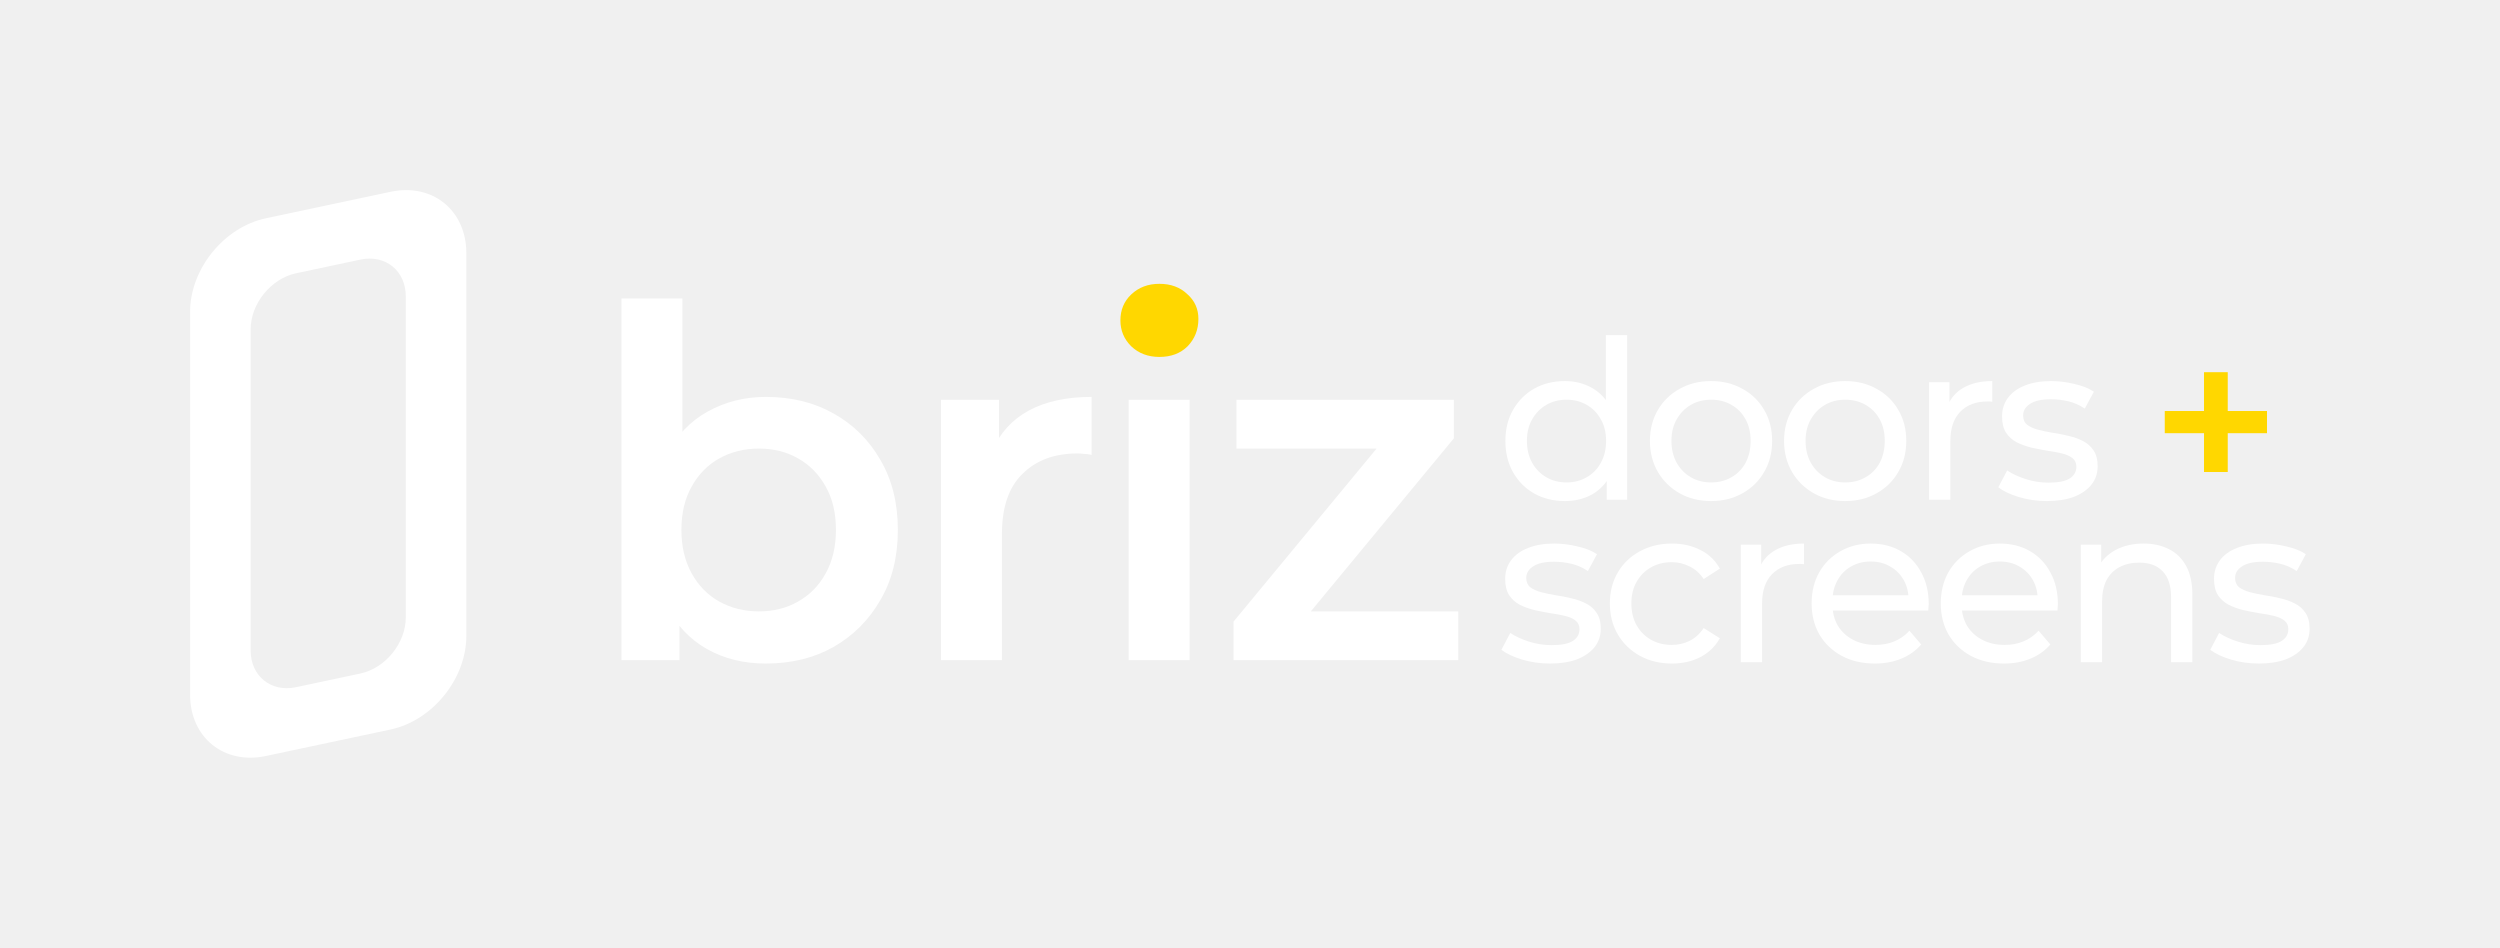
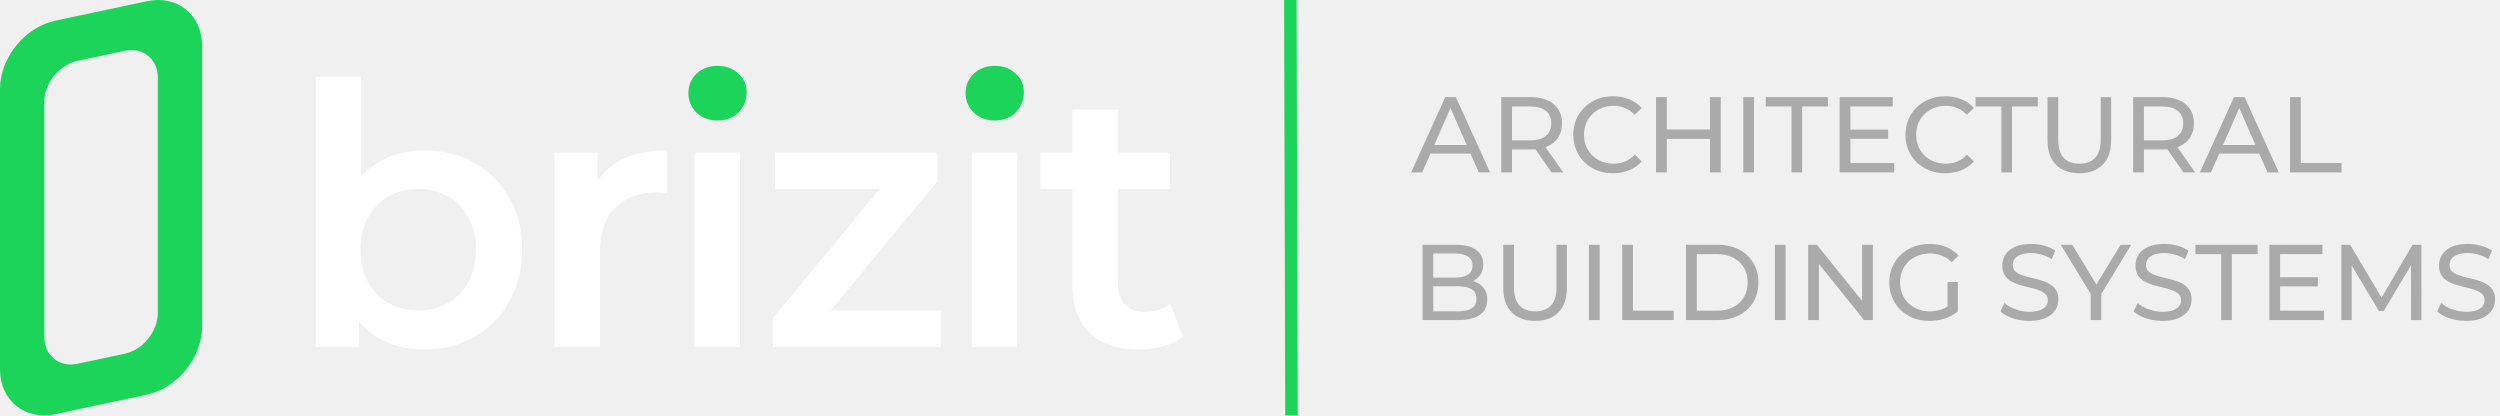
- <svg xmlns="http://www.w3.org/2000/svg" width="5402" height="2048" viewBox="0 0 5402 2048" fill="none">
-   <path d="M4880.84 1433.78C4859.76 1433.78 4839.63 1430.91 4820.46 1425.16C4801.61 1419.4 4786.75 1412.38 4775.89 1404.07L4795.06 1367.65C4805.92 1374.99 4819.34 1381.23 4835.32 1386.34C4851.29 1391.45 4867.59 1394 4884.2 1394C4905.61 1394 4920.94 1390.97 4930.21 1384.9C4939.79 1378.83 4944.58 1370.36 4944.58 1359.5C4944.58 1351.51 4941.71 1345.28 4935.96 1340.81C4930.21 1336.34 4922.54 1332.98 4912.95 1330.74C4903.69 1328.51 4893.31 1326.59 4881.8 1324.99C4870.3 1323.08 4858.8 1320.84 4847.3 1318.28C4835.8 1315.41 4825.25 1311.58 4815.67 1306.78C4806.08 1301.67 4798.42 1294.8 4792.66 1286.18C4786.91 1277.23 4784.04 1265.41 4784.04 1250.71C4784.04 1235.38 4788.35 1221.96 4796.98 1210.45C4805.6 1198.95 4817.74 1190.17 4833.4 1184.1C4849.37 1177.71 4868.22 1174.51 4889.95 1174.51C4906.56 1174.51 4923.34 1176.59 4940.27 1180.74C4957.52 1184.58 4971.58 1190.17 4982.44 1197.52L4962.8 1233.94C4951.29 1226.27 4939.31 1221 4926.85 1218.12C4914.39 1215.25 4901.93 1213.81 4889.47 1213.81C4869.34 1213.81 4854.33 1217.16 4844.42 1223.87C4834.52 1230.26 4829.57 1238.57 4829.57 1248.79C4829.57 1257.42 4832.44 1264.13 4838.19 1268.92C4844.26 1273.4 4851.93 1276.91 4861.2 1279.47C4870.78 1282.02 4881.32 1284.26 4892.83 1286.18C4904.33 1287.77 4915.83 1290.01 4927.33 1292.88C4938.83 1295.44 4949.22 1299.11 4958.48 1303.91C4968.07 1308.7 4975.73 1315.41 4981.49 1324.04C4987.56 1332.66 4990.59 1344.16 4990.59 1358.54C4990.59 1373.88 4986.12 1387.14 4977.17 1398.32C4968.23 1409.5 4955.61 1418.29 4939.31 1424.68C4923.02 1430.75 4903.53 1433.78 4880.84 1433.78Z" fill="white" />
-   <path d="M4631.8 1174.51C4652.57 1174.51 4670.78 1178.51 4686.43 1186.49C4702.41 1194.48 4714.87 1206.62 4723.81 1222.92C4732.76 1239.21 4737.23 1259.82 4737.23 1284.74V1430.91H4691.22V1290.01C4691.22 1265.41 4685.15 1246.88 4673.01 1234.42C4661.19 1221.96 4644.42 1215.73 4622.69 1215.73C4606.4 1215.73 4592.18 1218.92 4580.04 1225.31C4567.9 1231.7 4558.47 1241.13 4551.76 1253.59C4545.38 1266.05 4542.18 1281.54 4542.18 1300.07V1430.91H4496.17V1176.91H4540.26V1245.44L4533.07 1227.23C4541.38 1210.61 4554.16 1197.68 4571.41 1188.41C4588.67 1179.14 4608.79 1174.51 4631.8 1174.51Z" fill="white" />
-   <path d="M4330.21 1433.78C4303.05 1433.78 4279.09 1428.19 4258.32 1417.01C4237.88 1405.83 4221.9 1390.49 4210.4 1371C4199.22 1351.51 4193.63 1329.15 4193.63 1303.91C4193.63 1278.67 4199.06 1256.3 4209.92 1236.81C4221.1 1217.32 4236.28 1202.15 4255.45 1191.29C4274.94 1180.1 4296.82 1174.51 4321.1 1174.51C4345.71 1174.51 4367.43 1179.94 4386.28 1190.81C4405.13 1201.67 4419.83 1217 4430.37 1236.81C4441.23 1256.3 4446.67 1279.15 4446.67 1305.35C4446.67 1307.26 4446.51 1309.5 4446.19 1312.05C4446.19 1314.61 4446.03 1317.01 4445.71 1319.24H4229.57V1286.18H4421.75L4403.06 1297.68C4403.37 1281.38 4400.02 1266.85 4392.99 1254.07C4385.96 1241.29 4376.22 1231.38 4363.76 1224.35C4351.62 1217 4337.4 1213.33 4321.1 1213.33C4305.13 1213.33 4290.91 1217 4278.45 1224.35C4265.99 1231.38 4256.25 1241.45 4249.22 1254.55C4242.19 1267.33 4238.67 1282.02 4238.67 1298.64V1306.3C4238.67 1323.24 4242.51 1338.41 4250.18 1351.83C4258.16 1364.93 4269.19 1375.15 4283.24 1382.5C4297.3 1389.85 4313.44 1393.53 4331.65 1393.53C4346.66 1393.53 4360.24 1390.97 4372.38 1385.86C4384.84 1380.75 4395.71 1373.08 4404.97 1362.85L4430.37 1392.57C4418.87 1405.99 4404.49 1416.21 4387.24 1423.24C4370.31 1430.27 4351.3 1433.78 4330.21 1433.78Z" fill="white" />
-   <path d="M4051.14 1433.78C4023.99 1433.78 4000.02 1428.19 3979.26 1417.01C3958.81 1405.83 3942.83 1390.49 3931.33 1371C3920.15 1351.51 3914.56 1329.15 3914.56 1303.91C3914.56 1278.67 3919.99 1256.3 3930.85 1236.81C3942.04 1217.32 3957.21 1202.15 3976.38 1191.29C3995.87 1180.1 4017.76 1174.51 4042.04 1174.51C4066.64 1174.51 4088.36 1179.94 4107.21 1190.81C4126.06 1201.67 4140.76 1217 4151.3 1236.81C4162.17 1256.3 4167.6 1279.15 4167.6 1305.35C4167.6 1307.26 4167.44 1309.5 4167.12 1312.05C4167.12 1314.61 4166.96 1317.01 4166.64 1319.24H3950.5V1286.18H4142.68L4123.99 1297.68C4124.31 1281.38 4120.95 1266.85 4113.92 1254.07C4106.89 1241.29 4097.15 1231.38 4084.69 1224.35C4072.55 1217 4058.33 1213.33 4042.04 1213.33C4026.06 1213.33 4011.84 1217 3999.38 1224.35C3986.92 1231.38 3977.18 1241.45 3970.15 1254.55C3963.12 1267.33 3959.61 1282.02 3959.61 1298.64V1306.3C3959.61 1323.24 3963.44 1338.41 3971.11 1351.83C3979.1 1364.93 3990.12 1375.15 4004.18 1382.5C4018.23 1389.85 4034.37 1393.53 4052.58 1393.53C4067.6 1393.53 4081.18 1390.97 4093.32 1385.86C4105.78 1380.75 4116.64 1373.08 4125.9 1362.85L4151.3 1392.57C4139.8 1405.99 4125.43 1416.21 4108.17 1423.24C4091.24 1430.27 4072.23 1433.78 4051.14 1433.78Z" fill="white" />
-   <path d="M3761.47 1430.91V1176.91H3805.56V1245.92L3801.25 1228.67C3808.28 1211.09 3820.1 1197.68 3836.71 1188.41C3853.33 1179.14 3873.77 1174.51 3898.06 1174.51V1219.08C3896.14 1218.76 3894.22 1218.6 3892.31 1218.6C3890.71 1218.6 3889.11 1218.6 3887.51 1218.6C3862.91 1218.6 3843.42 1225.95 3829.04 1240.65C3814.67 1255.34 3807.48 1276.59 3807.48 1304.39V1430.91H3761.47Z" fill="white" />
-   <path d="M3612.77 1433.78C3586.89 1433.78 3563.72 1428.19 3543.28 1417.01C3523.15 1405.83 3507.33 1390.49 3495.83 1371C3484.33 1351.51 3478.58 1329.15 3478.58 1303.91C3478.58 1278.67 3484.33 1256.3 3495.83 1236.81C3507.33 1217.32 3523.15 1202.15 3543.28 1191.29C3563.72 1180.1 3586.89 1174.51 3612.77 1174.51C3635.77 1174.51 3656.22 1179.14 3674.11 1188.41C3692.32 1197.36 3706.38 1210.77 3716.28 1228.67L3681.3 1251.19C3672.99 1238.73 3662.77 1229.62 3650.63 1223.87C3638.81 1217.8 3626.03 1214.77 3612.29 1214.77C3595.67 1214.77 3580.82 1218.44 3567.72 1225.79C3554.62 1233.14 3544.24 1243.52 3536.57 1256.94C3528.9 1270.04 3525.07 1285.7 3525.07 1303.91C3525.07 1322.12 3528.9 1337.93 3536.57 1351.35C3544.24 1364.77 3554.62 1375.15 3567.72 1382.5C3580.82 1389.85 3595.67 1393.53 3612.29 1393.53C3626.03 1393.53 3638.81 1390.65 3650.63 1384.9C3662.77 1378.83 3672.99 1369.56 3681.3 1357.1L3716.28 1379.15C3706.38 1396.72 3692.32 1410.3 3674.11 1419.88C3656.22 1429.15 3635.77 1433.78 3612.77 1433.78Z" fill="white" />
-   <path d="M3349.19 1433.78C3328.11 1433.78 3307.98 1430.91 3288.81 1425.16C3269.96 1419.4 3255.1 1412.38 3244.24 1404.07L3263.41 1367.65C3274.27 1374.99 3287.69 1381.23 3303.67 1386.34C3319.64 1391.45 3335.94 1394 3352.55 1394C3373.96 1394 3389.29 1390.97 3398.56 1384.9C3408.14 1378.83 3412.93 1370.36 3412.93 1359.5C3412.93 1351.51 3410.06 1345.28 3404.31 1340.81C3398.56 1336.34 3390.89 1332.98 3381.3 1330.74C3372.04 1328.51 3361.65 1326.59 3350.15 1324.99C3338.65 1323.08 3327.15 1320.84 3315.65 1318.28C3304.15 1315.41 3293.6 1311.58 3284.02 1306.78C3274.43 1301.67 3266.76 1294.8 3261.01 1286.18C3255.26 1277.23 3252.39 1265.41 3252.39 1250.71C3252.39 1235.38 3256.7 1221.96 3265.33 1210.45C3273.95 1198.95 3286.09 1190.17 3301.75 1184.1C3317.72 1177.71 3336.57 1174.51 3358.3 1174.51C3374.91 1174.51 3391.69 1176.59 3408.62 1180.74C3425.87 1184.58 3439.93 1190.17 3450.79 1197.52L3431.14 1233.94C3419.64 1226.27 3407.66 1221 3395.2 1218.12C3382.74 1215.25 3370.28 1213.81 3357.82 1213.81C3337.69 1213.81 3322.68 1217.16 3312.77 1223.87C3302.87 1230.26 3297.92 1238.57 3297.92 1248.79C3297.92 1257.42 3300.79 1264.13 3306.54 1268.92C3312.61 1273.4 3320.28 1276.91 3329.55 1279.47C3339.13 1282.02 3349.67 1284.26 3361.18 1286.18C3372.68 1287.77 3384.18 1290.01 3395.68 1292.88C3407.18 1295.44 3417.57 1299.11 3426.83 1303.91C3436.42 1308.7 3444.08 1315.41 3449.84 1324.04C3455.91 1332.66 3458.94 1344.16 3458.94 1358.54C3458.94 1373.88 3454.47 1387.14 3445.52 1398.32C3436.58 1409.5 3423.96 1418.29 3407.66 1424.68C3391.37 1430.75 3371.88 1433.78 3349.19 1433.78Z" fill="white" />
-   <path d="M4762.43 1019.91V804.249H4813.7V1019.91H4762.43ZM4677.6 936.04V888.116H4898.53V936.04H4677.6Z" fill="#FFD700" />
-   <path d="M4422.87 1082.69C4401.78 1082.69 4381.65 1079.81 4362.48 1074.06C4343.63 1068.31 4328.78 1061.28 4317.91 1052.98L4337.08 1016.55C4347.95 1023.9 4361.37 1030.13 4377.34 1035.24C4393.31 1040.36 4409.61 1042.91 4426.22 1042.91C4447.63 1042.91 4462.96 1039.88 4472.23 1033.81C4481.82 1027.74 4486.61 1019.27 4486.61 1008.41C4486.61 1000.42 4483.73 994.189 4477.98 989.716C4472.23 985.243 4464.56 981.888 4454.98 979.652C4445.71 977.415 4435.33 975.498 4423.83 973.901C4412.32 971.984 4400.82 969.747 4389.32 967.191C4377.82 964.316 4367.28 960.482 4357.69 955.69C4348.11 950.578 4340.44 943.708 4334.69 935.082C4328.94 926.136 4326.06 914.315 4326.06 899.618C4326.06 884.282 4330.37 870.864 4339 859.362C4347.63 847.86 4359.77 839.074 4375.42 833.003C4391.4 826.613 4410.25 823.418 4431.97 823.418C4448.59 823.418 4465.36 825.495 4482.29 829.649C4499.55 833.483 4513.6 839.074 4524.47 846.422L4504.82 882.845C4493.32 875.177 4481.34 869.905 4468.88 867.03C4456.42 864.154 4443.95 862.716 4431.49 862.716C4411.37 862.716 4396.35 866.071 4386.45 872.78C4376.54 879.17 4371.59 887.477 4371.59 897.701C4371.59 906.327 4374.46 913.037 4380.22 917.829C4386.29 922.302 4393.95 925.817 4403.22 928.373C4412.8 930.929 4423.35 933.165 4434.85 935.082C4446.35 936.68 4457.85 938.916 4469.35 941.791C4480.86 944.347 4491.24 948.022 4500.51 952.814C4510.09 957.606 4517.76 964.316 4523.51 972.942C4529.58 981.569 4532.61 993.07 4532.61 1007.45C4532.61 1022.78 4528.14 1036.04 4519.2 1047.22C4510.25 1058.41 4497.63 1067.19 4481.34 1073.58C4465.04 1079.65 4445.55 1082.69 4422.87 1082.69Z" fill="white" />
-   <path d="M4168.3 1079.81V825.815H4212.39V894.826L4208.08 877.573C4215.11 860.001 4226.93 846.582 4243.54 837.317C4260.16 828.051 4280.61 823.418 4304.89 823.418V867.988C4302.97 867.669 4301.05 867.509 4299.14 867.509C4297.54 867.509 4295.94 867.509 4294.34 867.509C4269.74 867.509 4250.25 874.857 4235.88 889.554C4221.5 904.251 4214.31 925.497 4214.31 953.293V1079.81H4168.3Z" fill="white" />
-   <path d="M3987.26 1082.69C3961.7 1082.69 3939.02 1077.1 3919.21 1065.92C3899.4 1054.73 3883.75 1039.4 3872.24 1019.91C3860.74 1000.1 3854.99 977.735 3854.99 952.814C3854.99 927.574 3860.74 905.209 3872.24 885.72C3883.75 866.231 3899.4 851.055 3919.21 840.192C3939.02 829.01 3961.7 823.418 3987.26 823.418C4012.5 823.418 4035.03 829.01 4054.84 840.192C4074.96 851.055 4090.62 866.231 4101.8 885.72C4113.3 904.89 4119.06 927.254 4119.06 952.814C4119.06 978.054 4113.3 1000.42 4101.8 1019.91C4090.62 1039.4 4074.96 1054.73 4054.84 1065.92C4035.03 1077.1 4012.5 1082.69 3987.26 1082.69ZM3987.26 1042.43C4003.56 1042.43 4018.09 1038.76 4030.87 1031.41C4043.97 1024.06 4054.2 1013.68 4061.55 1000.26C4068.89 986.521 4072.57 970.706 4072.57 952.814C4072.57 934.603 4068.89 918.948 4061.55 905.848C4054.2 892.429 4043.97 882.046 4030.87 874.697C4018.09 867.349 4003.56 863.675 3987.26 863.675C3970.97 863.675 3956.43 867.349 3943.65 874.697C3930.87 882.046 3920.65 892.429 3912.98 905.848C3905.31 918.948 3901.48 934.603 3901.48 952.814C3901.48 970.706 3905.31 986.521 3912.98 1000.26C3920.65 1013.68 3930.87 1024.06 3943.65 1031.41C3956.43 1038.76 3970.97 1042.43 3987.26 1042.43Z" fill="white" />
-   <path d="M3697.43 1082.69C3671.87 1082.69 3649.19 1077.1 3629.38 1065.92C3609.57 1054.73 3593.92 1039.4 3582.41 1019.91C3570.91 1000.1 3565.16 977.735 3565.16 952.814C3565.16 927.574 3570.91 905.209 3582.41 885.72C3593.92 866.231 3609.57 851.055 3629.38 840.192C3649.19 829.01 3671.87 823.418 3697.43 823.418C3722.67 823.418 3745.2 829.01 3765.01 840.192C3785.13 851.055 3800.79 866.231 3811.97 885.72C3823.47 904.89 3829.22 927.254 3829.22 952.814C3829.22 978.054 3823.47 1000.42 3811.97 1019.91C3800.79 1039.4 3785.13 1054.73 3765.01 1065.92C3745.2 1077.1 3722.67 1082.69 3697.43 1082.69ZM3697.43 1042.43C3713.73 1042.43 3728.26 1038.76 3741.04 1031.41C3754.14 1024.06 3764.37 1013.68 3771.71 1000.26C3779.06 986.521 3782.74 970.706 3782.74 952.814C3782.74 934.603 3779.06 918.948 3771.71 905.848C3764.37 892.429 3754.14 882.046 3741.04 874.697C3728.26 867.349 3713.73 863.675 3697.43 863.675C3681.14 863.675 3666.6 867.349 3653.82 874.697C3641.04 882.046 3630.82 892.429 3623.15 905.848C3615.48 918.948 3611.65 934.603 3611.65 952.814C3611.65 970.706 3615.48 986.521 3623.15 1000.26C3630.82 1013.68 3641.04 1024.06 3653.82 1031.41C3666.6 1038.76 3681.14 1042.43 3697.43 1042.43Z" fill="white" />
-   <path d="M3381.3 1082.69C3356.7 1082.69 3334.66 1077.26 3315.17 1066.39C3296 1055.53 3280.82 1040.35 3269.64 1020.86C3258.46 1001.38 3252.87 978.691 3252.87 952.812C3252.87 926.933 3258.46 904.409 3269.64 885.239C3280.82 865.75 3296 850.574 3315.17 839.711C3334.66 828.848 3356.7 823.417 3381.3 823.417C3402.71 823.417 3422.04 828.209 3439.29 837.794C3456.55 847.379 3470.28 861.756 3480.51 880.926C3491.05 900.096 3496.32 924.058 3496.32 952.812C3496.32 981.567 3491.21 1005.53 3480.99 1024.7C3471.08 1043.87 3457.5 1058.41 3440.25 1068.31C3423 1077.89 3403.35 1082.69 3381.3 1082.69ZM3385.14 1042.43C3401.11 1042.43 3415.49 1038.76 3428.27 1031.41C3441.37 1024.06 3451.59 1013.68 3458.94 1000.26C3466.61 986.519 3470.44 970.704 3470.44 952.812C3470.44 934.601 3466.61 918.946 3458.94 905.846C3451.59 892.428 3441.37 882.044 3428.27 874.696C3415.49 867.347 3401.11 863.673 3385.14 863.673C3368.84 863.673 3354.31 867.347 3341.53 874.696C3328.75 882.044 3318.52 892.428 3310.86 905.846C3303.19 918.946 3299.35 934.601 3299.35 952.812C3299.35 970.704 3303.19 986.519 3310.86 1000.26C3318.52 1013.68 3328.75 1024.06 3341.53 1031.41C3354.31 1038.76 3368.84 1042.43 3385.14 1042.43ZM3471.88 1079.81V1011.28L3474.76 952.333L3469.96 893.386V724.213H3515.97V1079.81H3471.88Z" fill="white" />
-   <path d="M2665.41 1426.41V1343.2L3011.94 923.993L3036.17 969.284H2671.73V863.956H3141.5V947.165L2794.97 1366.37L2768.63 1321.08H3150.97V1426.41H2665.41Z" fill="white" />
-   <path fill-rule="evenodd" clip-rule="evenodd" d="M2438.89 863.954V1426.41H2570.55V863.954H2438.89Z" fill="white" />
-   <path d="M2505.25 771.265C2480.67 771.265 2460.31 763.541 2444.16 748.093C2428.71 732.645 2420.98 714.037 2420.98 692.269C2420.98 669.799 2428.71 651.191 2444.16 636.445C2460.31 620.997 2480.67 613.273 2505.25 613.273C2529.82 613.273 2549.84 620.646 2565.28 635.392C2581.43 649.436 2589.51 667.341 2589.51 689.109C2589.51 712.281 2581.79 731.943 2566.34 748.093C2550.89 763.541 2530.53 771.265 2505.25 771.265Z" fill="#FFD700" />
-   <path d="M2033.34 1426.4V863.952H2158.68V1018.78L2143.93 973.494C2160.78 935.576 2187.12 906.786 2222.93 887.125C2259.44 867.463 2304.73 857.633 2358.8 857.633V982.973C2353.18 981.569 2347.92 980.867 2343 980.867C2338.09 980.165 2333.17 979.813 2328.26 979.813C2278.4 979.813 2238.73 994.559 2209.24 1024.05C2179.74 1052.84 2165 1096.03 2165 1153.6V1426.4H2033.34Z" fill="white" />
-   <path d="M1654.63 1433.78C1606.88 1433.78 1564.4 1423.25 1527.19 1402.18C1489.97 1381.12 1460.48 1349.52 1438.71 1307.39C1417.64 1264.55 1407.11 1210.48 1407.11 1145.18C1407.11 1079.18 1418 1025.11 1439.76 982.975C1462.23 940.844 1492.08 909.597 1529.29 889.233C1567.21 868.168 1608.99 857.635 1654.63 857.635C1710.11 857.635 1758.91 869.572 1801.04 893.446C1843.87 917.321 1877.58 950.675 1902.15 993.508C1927.43 1036.34 1940.07 1086.9 1940.07 1145.18C1940.07 1203.46 1927.43 1254.02 1902.15 1296.85C1877.58 1339.69 1843.87 1373.39 1801.04 1397.97C1758.91 1421.84 1710.11 1433.78 1654.63 1433.78ZM1342.86 1426.41V644.872H1474.52V994.561L1463.99 1144.13L1468.2 1293.69V1426.41H1342.86ZM1639.89 1321.08C1671.49 1321.08 1699.57 1314.06 1724.15 1300.01C1749.43 1285.97 1769.44 1265.61 1784.19 1238.92C1798.93 1212.24 1806.31 1180.99 1806.31 1145.18C1806.31 1108.67 1798.93 1077.42 1784.19 1051.44C1769.44 1024.76 1749.43 1004.39 1724.15 990.348C1699.57 976.305 1671.49 969.283 1639.89 969.283C1608.29 969.283 1579.85 976.305 1554.57 990.348C1529.29 1004.39 1509.28 1024.76 1494.53 1051.44C1479.79 1077.42 1472.41 1108.67 1472.41 1145.18C1472.41 1180.99 1479.79 1212.24 1494.53 1238.92C1509.28 1265.61 1529.29 1285.97 1554.57 1300.01C1579.85 1314.06 1608.29 1321.08 1639.89 1321.08Z" fill="white" />
-   <path d="M844.111 414.386C934.423 395.19 1007.63 454.476 1007.63 546.805V1374.33C1007.63 1466.66 934.422 1557.07 844.111 1576.26L574.299 1633.61C483.988 1652.81 410.775 1593.52 410.775 1501.19V673.671C410.775 581.342 483.987 490.933 574.299 471.737L844.111 414.386ZM876.816 640.397C876.816 584.999 832.889 549.427 778.702 560.945L639.708 590.491C585.521 602.008 541.594 656.253 541.594 711.651V1405.43C541.594 1460.83 585.521 1496.4 639.708 1484.88L778.702 1455.34C832.889 1443.82 876.816 1389.58 876.816 1334.18V640.397Z" fill="white" />
+ <svg xmlns="http://www.w3.org/2000/svg" width="7382" height="1227" viewBox="0 0 7382 1227" fill="none">
+   <path d="M4166.82 509.023L4267.45 286.815H4298.88L4399.82 509.023H4366.49L4276.66 304.592H4289.35L4199.52 509.023H4166.82ZM4209.68 453.471L4218.25 428.076H4343.32L4352.52 453.471H4209.68ZM4432.97 509.023V286.815H4519.63C4548.41 286.815 4571.06 293.693 4587.56 307.449C4604.07 320.993 4612.32 339.934 4612.32 364.271C4612.32 380.354 4608.62 394.216 4601.21 405.855C4593.81 417.283 4583.22 426.066 4569.47 432.203C4555.71 438.34 4539.1 441.409 4519.63 441.409H4450.43L4464.71 426.806V509.023H4432.97ZM4581.53 509.023L4525.03 428.394H4558.99L4616.13 509.023H4581.53ZM4464.71 429.981L4450.43 414.426H4518.68C4538.99 414.426 4554.34 410.088 4564.71 401.411C4575.29 392.523 4580.58 380.143 4580.58 364.271C4580.58 348.399 4575.29 336.124 4564.71 327.448C4554.34 318.771 4538.99 314.433 4518.68 314.433H4450.43L4464.71 298.561V429.981ZM4762.97 511.563C4746.04 511.563 4730.38 508.812 4715.99 503.31C4701.81 497.596 4689.43 489.66 4678.85 479.502C4668.48 469.132 4660.33 457.069 4654.4 443.313C4648.48 429.558 4645.52 414.426 4645.52 397.919C4645.52 381.413 4648.48 366.281 4654.4 352.526C4660.33 338.77 4668.58 326.813 4679.16 316.655C4689.75 306.285 4702.13 298.349 4716.3 292.847C4730.7 287.133 4746.36 284.276 4763.29 284.276C4780.43 284.276 4796.19 287.239 4810.58 293.164C4825.19 298.878 4837.57 307.449 4847.73 318.877L4827.09 338.876C4818.63 329.987 4809.1 323.427 4798.52 319.194C4787.94 314.75 4776.62 312.528 4764.56 312.528C4752.07 312.528 4740.43 314.644 4729.64 318.877C4719.06 323.109 4709.85 329.035 4702.02 336.654C4694.19 344.272 4688.05 353.372 4683.61 363.953C4679.38 374.323 4677.26 385.645 4677.26 397.919C4677.26 410.194 4679.38 421.622 4683.61 432.203C4688.05 442.573 4694.19 451.567 4702.02 459.185C4709.85 466.804 4719.06 472.729 4729.64 476.962C4740.43 481.195 4752.07 483.311 4764.56 483.311C4776.62 483.311 4787.94 481.195 4798.52 476.962C4809.1 472.518 4818.63 465.746 4827.09 456.646L4847.73 476.645C4837.57 488.072 4825.19 496.749 4810.58 502.675C4796.19 508.6 4780.32 511.563 4762.97 511.563ZM5049.26 509.023V286.815H5081.01V509.023H5049.26ZM4889.91 509.023V286.815H4921.65V509.023H4889.91ZM4918.48 409.982V382.365H5052.12V409.982H4918.48ZM5147.52 509.023V286.815H5179.26V509.023H5147.52ZM5289.91 509.023V314.433H5213.73V286.815H5397.53V314.433H5321.34V509.023H5289.91ZM5432.1 509.023V286.815H5588.92V314.433H5463.84V481.406H5593.36V509.023H5432.1ZM5460.99 409.665V382.682H5575.27V409.665H5460.99ZM5743.81 511.563C5726.88 511.563 5711.22 508.812 5696.83 503.31C5682.65 497.596 5670.27 489.66 5659.69 479.502C5649.32 469.132 5641.17 457.069 5635.24 443.313C5629.32 429.558 5626.36 414.426 5626.36 397.919C5626.36 381.413 5629.32 366.281 5635.24 352.526C5641.17 338.77 5649.42 326.813 5660 316.655C5670.59 306.285 5682.97 298.349 5697.14 292.847C5711.54 287.133 5727.2 284.276 5744.13 284.276C5761.27 284.276 5777.03 287.239 5791.42 293.164C5806.03 298.878 5818.41 307.449 5828.57 318.877L5807.93 338.876C5799.47 329.987 5789.94 323.427 5779.36 319.194C5768.78 314.75 5757.46 312.528 5745.4 312.528C5732.91 312.528 5721.27 314.644 5710.48 318.877C5699.9 323.109 5690.69 329.035 5682.86 336.654C5675.03 344.272 5668.89 353.372 5664.45 363.953C5660.22 374.323 5658.1 385.645 5658.1 397.919C5658.1 410.194 5660.22 421.622 5664.45 432.203C5668.89 442.573 5675.03 451.567 5682.86 459.185C5690.69 466.804 5699.9 472.729 5710.48 476.962C5721.27 481.195 5732.91 483.311 5745.4 483.311C5757.46 483.311 5768.78 481.195 5779.36 476.962C5789.94 472.518 5799.47 465.746 5807.93 456.646L5828.57 476.645C5818.41 488.072 5806.03 496.749 5791.42 502.675C5777.03 508.6 5761.16 511.563 5743.81 511.563ZM5909.6 509.023V314.433H5833.42V286.815H6017.22V314.433H5941.03V509.023H5909.6ZM6139.82 511.563C6110.61 511.563 6087.65 503.204 6070.93 486.485C6054.21 469.767 6045.86 445.324 6045.86 413.157V286.815H6077.6V411.887C6077.6 436.647 6083 454.741 6093.79 466.169C6104.79 477.597 6120.24 483.311 6140.13 483.311C6160.24 483.311 6175.69 477.597 6186.48 466.169C6197.49 454.741 6202.99 436.647 6202.99 411.887V286.815H6233.78V413.157C6233.78 445.324 6225.42 469.767 6208.7 486.485C6192.2 503.204 6169.23 511.563 6139.82 511.563ZM6298.86 509.023V286.815H6385.52C6414.3 286.815 6436.95 293.693 6453.45 307.449C6469.96 320.993 6478.21 339.934 6478.21 364.271C6478.21 380.354 6474.51 394.216 6467.1 405.855C6459.7 417.283 6449.11 426.066 6435.36 432.203C6421.6 438.34 6404.99 441.409 6385.52 441.409H6316.32L6330.6 426.806V509.023H6298.86ZM6447.42 509.023L6390.92 428.394H6424.88L6482.02 509.023H6447.42ZM6330.6 429.981L6316.32 414.426H6384.57C6404.88 414.426 6420.23 410.088 6430.6 401.411C6441.18 392.523 6446.47 380.143 6446.47 364.271C6446.47 348.399 6441.18 336.124 6430.6 327.448C6420.23 318.771 6404.88 314.433 6384.57 314.433H6316.32L6330.6 298.561V429.981ZM6495.85 509.023L6596.48 286.815H6627.91L6728.85 509.023H6695.52L6605.69 304.592H6618.38L6528.55 509.023H6495.85ZM6538.71 453.471L6547.28 428.076H6672.35L6681.55 453.471H6538.71ZM6762 509.023V286.815H6793.74V481.406H6914.05V509.023H6762ZM4200.47 945.023V722.815H4300.15C4325.75 722.815 4345.43 728 4359.19 738.37C4372.95 748.528 4379.82 762.495 4379.82 780.272C4379.82 792.335 4377.07 802.493 4371.57 810.746C4366.28 819 4359.08 825.349 4349.98 829.793C4340.88 834.237 4331.04 836.459 4320.46 836.459L4326.18 826.936C4338.87 826.936 4350.09 829.158 4359.82 833.602C4369.56 838.046 4377.28 844.607 4383 853.283C4388.71 861.748 4391.57 872.33 4391.57 885.027C4391.57 904.074 4384.37 918.888 4369.98 929.469C4355.8 939.839 4334.64 945.023 4306.49 945.023H4200.47ZM4232.21 919.311H4305.23C4322.79 919.311 4336.23 916.348 4345.54 910.422C4354.85 904.497 4359.51 895.185 4359.51 882.488C4359.51 869.579 4354.85 860.161 4345.54 854.236C4336.23 848.31 4322.79 845.347 4305.23 845.347H4229.36V819.635H4297.29C4313.37 819.635 4325.86 816.672 4334.75 810.746C4343.64 804.821 4348.08 795.932 4348.08 784.081C4348.08 772.23 4343.64 763.342 4334.75 757.416C4325.86 751.491 4313.37 748.528 4297.29 748.528H4232.21V919.311ZM4532.78 947.563C4503.57 947.563 4480.61 939.204 4463.89 922.485C4447.17 905.767 4438.82 881.324 4438.82 849.157V722.815H4470.56V847.887C4470.56 872.647 4475.96 890.741 4486.75 902.169C4497.75 913.597 4513.2 919.311 4533.09 919.311C4553.2 919.311 4568.65 913.597 4579.44 902.169C4590.45 890.741 4595.95 872.647 4595.95 847.887V722.815H4626.74V849.157C4626.74 881.324 4618.38 905.767 4601.66 922.485C4585.16 939.204 4562.19 947.563 4532.78 947.563ZM4691.82 945.023V722.815H4723.56V945.023H4691.82ZM4790.09 945.023V722.815H4821.83V917.406H4942.14V945.023H4790.09ZM4978.57 945.023V722.815H5072.21C5095.92 722.815 5116.76 727.471 5134.75 736.783C5152.95 746.094 5167.02 759.109 5176.97 775.828C5187.13 792.546 5192.21 811.91 5192.21 833.919C5192.21 855.929 5187.13 875.292 5176.97 892.011C5167.02 908.729 5152.95 921.745 5134.75 931.056C5116.76 940.368 5095.92 945.023 5072.21 945.023H4978.57ZM5010.31 917.406H5070.31C5088.72 917.406 5104.59 913.914 5117.93 906.931C5131.47 899.947 5141.95 890.212 5149.35 877.726C5156.76 865.029 5160.46 850.426 5160.46 833.919C5160.46 817.201 5156.76 802.599 5149.35 790.113C5141.95 777.627 5131.47 767.892 5117.93 760.908C5104.59 753.925 5088.72 750.433 5070.31 750.433H5010.31V917.406ZM5240.83 945.023V722.815H5272.57V945.023H5240.83ZM5339.1 945.023V722.815H5365.13L5512.1 905.343H5498.45V722.815H5530.2V945.023H5504.17L5357.19 762.495H5370.84V945.023H5339.1ZM5697.02 947.563C5679.88 947.563 5664.11 944.812 5649.72 939.31C5635.33 933.596 5622.85 925.66 5612.26 915.502C5601.68 905.132 5593.43 893.069 5587.5 879.313C5581.58 865.558 5578.62 850.426 5578.62 833.919C5578.62 817.413 5581.58 802.281 5587.5 788.526C5593.43 774.77 5601.68 762.813 5612.26 752.655C5623.06 742.285 5635.65 734.349 5650.04 728.847C5664.43 723.133 5680.3 720.276 5697.66 720.276C5715.22 720.276 5731.3 723.133 5745.91 728.847C5760.51 734.561 5772.89 743.132 5783.05 754.559L5763.37 774.241C5754.27 765.352 5744.32 758.898 5733.53 754.877C5722.95 750.644 5711.41 748.528 5698.93 748.528C5686.23 748.528 5674.38 750.644 5663.37 754.877C5652.58 759.109 5643.16 765.035 5635.12 772.654C5627.29 780.272 5621.15 789.372 5616.71 799.953C5612.48 810.323 5610.36 821.645 5610.36 833.919C5610.36 845.982 5612.48 857.304 5616.71 867.886C5621.15 878.255 5627.29 887.355 5635.12 895.185C5643.16 902.804 5652.58 908.729 5663.37 912.962C5674.17 917.195 5685.91 919.311 5698.61 919.311C5710.46 919.311 5721.78 917.512 5732.57 913.914C5743.58 910.105 5753.74 903.862 5763.05 895.185L5781.14 919.311C5770.14 928.622 5757.23 935.712 5742.41 940.579C5727.81 945.235 5712.68 947.563 5697.02 947.563ZM5781.14 919.311L5750.67 915.184V832.65H5781.14V919.311ZM5991.93 947.563C5975 947.563 5958.81 945.023 5943.36 939.944C5927.91 934.654 5915.74 927.882 5906.85 919.628L5918.6 894.868C5927.06 902.275 5937.86 908.412 5950.98 913.279C5964.1 918.147 5977.75 920.581 5991.93 920.581C6004.84 920.581 6015.31 919.099 6023.35 916.136C6031.4 913.174 6037.32 909.153 6041.13 904.074C6044.94 898.783 6046.84 892.857 6046.84 886.297C6046.84 878.678 6044.31 872.541 6039.23 867.886C6034.36 863.23 6027.9 859.526 6019.86 856.775C6012.03 853.812 6003.36 851.273 5993.83 849.157C5984.31 847.04 5974.68 844.607 5964.95 841.855C5955.42 838.893 5946.64 835.189 5938.6 830.745C5930.77 826.301 5924.42 820.375 5919.55 812.968C5914.68 805.35 5912.25 795.615 5912.25 783.764C5912.25 772.336 5915.21 761.861 5921.14 752.337C5927.28 742.603 5936.59 734.878 5949.07 729.164C5961.77 723.239 5977.85 720.276 5997.32 720.276C6010.23 720.276 6023.04 721.969 6035.73 725.355C6048.43 728.741 6059.44 733.608 6068.75 739.957L6058.27 765.352C6048.75 759.004 6038.7 754.454 6028.12 751.702C6017.53 748.74 6007.27 747.258 5997.32 747.258C5984.84 747.258 5974.57 748.846 5966.53 752.02C5958.49 755.194 5952.57 759.427 5948.76 764.718C5945.16 770.008 5943.36 775.934 5943.36 782.494C5943.36 790.324 5945.79 796.567 5950.66 801.223C5955.74 805.879 5962.19 809.582 5970.02 812.334C5978.07 815.085 5986.85 817.624 5996.37 819.952C6005.9 822.068 6015.42 824.502 6024.94 827.253C6034.68 830.004 6043.46 833.602 6051.29 838.046C6059.33 842.49 6065.79 848.416 6070.65 855.823C6075.52 863.23 6077.95 872.753 6077.95 884.392C6077.95 895.609 6074.89 906.084 6068.75 915.819C6062.61 925.342 6053.09 933.067 6040.18 938.992C6027.48 944.706 6011.4 947.563 5991.93 947.563ZM6173.33 945.023V859.95L6180.63 879.631L6085.08 722.815H6119.05L6199.36 855.188H6180.95L6261.58 722.815H6293L6197.77 879.631L6204.75 859.95V945.023H6173.33ZM6385.32 947.563C6368.39 947.563 6352.2 945.023 6336.75 939.944C6321.3 934.654 6309.13 927.882 6300.24 919.628L6311.99 894.868C6320.45 902.275 6331.25 908.412 6344.37 913.279C6357.49 918.147 6371.14 920.581 6385.32 920.581C6398.23 920.581 6408.7 919.099 6416.74 916.136C6424.79 913.174 6430.71 909.153 6434.52 904.074C6438.33 898.783 6440.23 892.857 6440.23 886.297C6440.23 878.678 6437.7 872.541 6432.62 867.886C6427.75 863.23 6421.29 859.526 6413.25 856.775C6405.42 853.812 6396.75 851.273 6387.22 849.157C6377.7 847.04 6368.07 844.607 6358.34 841.855C6348.81 838.893 6340.03 835.189 6331.99 830.745C6324.16 826.301 6317.81 820.375 6312.94 812.968C6308.07 805.35 6305.64 795.615 6305.64 783.764C6305.64 772.336 6308.6 761.861 6314.53 752.337C6320.67 742.603 6329.98 734.878 6342.46 729.164C6355.16 723.239 6371.24 720.276 6390.71 720.276C6403.62 720.276 6416.43 721.969 6429.12 725.355C6441.82 728.741 6452.83 733.608 6462.14 739.957L6451.66 765.352C6442.14 759.004 6432.09 754.454 6421.51 751.702C6410.92 748.74 6400.66 747.258 6390.71 747.258C6378.23 747.258 6367.96 748.846 6359.92 752.02C6351.88 755.194 6345.96 759.427 6342.15 764.718C6338.55 770.008 6336.75 775.934 6336.75 782.494C6336.75 790.324 6339.18 796.567 6344.05 801.223C6349.13 805.879 6355.58 809.582 6363.41 812.334C6371.46 815.085 6380.24 817.624 6389.76 819.952C6399.29 822.068 6408.81 824.502 6418.33 827.253C6428.07 830.004 6436.85 833.602 6444.68 838.046C6452.72 842.49 6459.18 848.416 6464.04 855.823C6468.91 863.23 6471.34 872.753 6471.34 884.392C6471.34 895.609 6468.28 906.084 6462.14 915.819C6456 925.342 6446.48 933.067 6433.57 938.992C6420.87 944.706 6404.79 947.563 6385.32 947.563ZM6558.74 945.023V750.433H6482.56V722.815H6666.36V750.433H6590.17V945.023H6558.74ZM6700.93 945.023V722.815H6857.75V750.433H6732.67V917.406H6862.19V945.023H6700.93ZM6729.82 845.665V818.682H6844.1V845.665H6729.82ZM6913.59 945.023V722.815H6939.62L7039.3 890.741H7025.33L7123.74 722.815H7149.77L7150.08 945.023H7119.61L7119.29 770.749H7126.59L7038.98 918.041H7024.38L6936.13 770.749H6944.06V945.023H6913.59ZM7281.53 947.563C7264.6 947.563 7248.41 945.023 7232.96 939.944C7217.51 934.654 7205.34 927.882 7196.45 919.628L7208.2 894.868C7216.66 902.275 7227.46 908.412 7240.58 913.279C7253.7 918.147 7267.35 920.581 7281.53 920.581C7294.44 920.581 7304.91 919.099 7312.95 916.136C7321 913.174 7326.92 909.153 7330.73 904.074C7334.54 898.783 7336.44 892.857 7336.44 886.297C7336.44 878.678 7333.91 872.541 7328.83 867.886C7323.96 863.23 7317.5 859.526 7309.46 856.775C7301.63 853.812 7292.96 851.273 7283.43 849.157C7273.91 847.04 7264.28 844.607 7254.55 841.855C7245.02 838.893 7236.24 835.189 7228.2 830.745C7220.37 826.301 7214.02 820.375 7209.15 812.968C7204.28 805.35 7201.85 795.615 7201.85 783.764C7201.85 772.336 7204.81 761.861 7210.74 752.337C7216.88 742.603 7226.19 734.878 7238.67 729.164C7251.37 723.239 7267.45 720.276 7286.92 720.276C7299.83 720.276 7312.64 721.969 7325.33 725.355C7338.03 728.741 7349.04 733.608 7358.35 739.957L7347.87 765.352C7338.35 759.004 7328.3 754.454 7317.72 751.702C7307.13 748.74 7296.87 747.258 7286.92 747.258C7274.44 747.258 7264.17 748.846 7256.13 752.02C7248.09 755.194 7242.17 759.427 7238.36 764.718C7234.76 770.008 7232.96 775.934 7232.96 782.494C7232.96 790.324 7235.39 796.567 7240.26 801.223C7245.34 805.879 7251.79 809.582 7259.62 812.334C7267.67 815.085 7276.45 817.624 7285.97 819.952C7295.5 822.068 7305.02 824.502 7314.54 827.253C7324.28 830.004 7333.06 833.602 7340.89 838.046C7348.93 842.49 7355.39 848.416 7360.25 855.823C7365.12 863.23 7367.55 872.753 7367.55 884.392C7367.55 895.609 7364.49 906.084 7358.35 915.819C7352.21 925.342 7342.69 933.067 7329.78 938.992C7317.08 944.706 7301 947.563 7281.53 947.563Z" fill="#AAAAAA" />
+   <line x1="3813.48" y1="1226.49" x2="3810.07" y2="0.055" stroke="#1DD45A" stroke-width="36.864" />
+   <path d="M3364.12 1032.01C3301.05 1032.01 3252.3 1015.89 3217.9 983.631C3183.49 950.658 3166.29 902.274 3166.29 838.479V323.458H3300.69V835.253C3300.69 862.492 3307.5 883.637 3321.12 898.69C3335.45 913.743 3355.16 921.269 3380.25 921.269C3410.36 921.269 3435.45 913.384 3455.52 897.615L3493.15 993.308C3477.38 1006.21 3458.02 1015.89 3435.09 1022.34C3412.15 1028.79 3388.5 1032.01 3364.12 1032.01ZM3071.67 557.852V450.332H3454.44V557.852H3071.67Z" fill="white" />
+   <path fill-rule="evenodd" clip-rule="evenodd" d="M2869.46 450.331V1024.49H3003.86V450.331H2869.46Z" fill="white" />
+   <path d="M2937.2 355.714C2912.11 355.714 2891.33 347.829 2874.84 332.059C2859.07 316.29 2851.19 297.294 2851.19 275.074C2851.19 252.136 2859.07 233.141 2874.84 218.088C2891.33 202.318 2912.11 194.434 2937.2 194.434C2962.29 194.434 2982.72 201.96 2998.49 217.013C3014.97 231.349 3023.22 249.627 3023.22 271.848C3023.22 295.502 3015.33 315.573 2999.56 332.059C2983.79 347.829 2963.01 355.714 2937.2 355.714Z" fill="#1DD45A" />
+   <path d="M2282.16 1024.49V939.547L2635.9 511.617L2660.63 557.851H2288.61V450.331H2768.15V535.272L2414.41 963.201L2387.53 916.968H2777.83V1024.49H2282.16Z" fill="white" />
+   <path fill-rule="evenodd" clip-rule="evenodd" d="M2050.92 450.331V1024.49H2185.32V450.331H2050.92Z" fill="white" />
+   <path d="M2118.66 355.714C2093.57 355.714 2072.79 347.829 2056.3 332.059C2040.53 316.29 2032.65 297.294 2032.65 275.074C2032.65 252.136 2040.53 233.141 2056.3 218.088C2072.79 202.318 2093.57 194.434 2118.66 194.434C2143.75 194.434 2164.18 201.96 2179.95 217.013C2196.44 231.349 2204.68 249.627 2204.68 271.848C2204.68 295.502 2196.79 315.573 2181.02 332.059C2165.25 347.829 2144.47 355.714 2118.66 355.714Z" fill="#1DD45A" />
+   <path d="M1636.93 1024.49V450.331H1764.88V608.385L1749.83 562.152C1767.03 523.445 1793.91 494.056 1830.47 473.985C1867.74 453.915 1913.97 443.88 1969.17 443.88V571.829C1963.43 570.395 1958.06 569.678 1953.04 569.678C1948.02 568.961 1943.01 568.603 1937.99 568.603C1887.09 568.603 1846.6 583.656 1816.49 613.761C1786.38 643.15 1771.33 687.233 1771.33 746.011V1024.49H1636.93Z" fill="white" />
+   <path d="M1250.35 1032.01C1201.6 1032.01 1158.24 1021.26 1120.25 999.758C1082.26 978.254 1052.15 945.998 1029.93 902.99C1008.43 859.265 997.675 804.072 997.675 737.409C997.675 670.03 1008.79 614.837 1031.01 571.829C1053.94 528.821 1084.41 496.923 1122.4 476.136C1161.11 454.632 1203.76 443.88 1250.35 443.88C1306.97 443.88 1356.79 456.065 1399.8 480.437C1443.52 504.808 1477.93 538.856 1503.02 582.581C1528.82 626.306 1541.73 677.915 1541.73 737.409C1541.73 796.904 1528.82 848.513 1503.02 892.238C1477.93 935.963 1443.52 970.37 1399.8 995.458C1356.79 1019.83 1306.97 1032.01 1250.35 1032.01ZM932.088 1024.49V226.689H1066.49V583.656L1055.74 736.334L1060.04 889.013V1024.49H932.088ZM1235.29 916.968C1267.55 916.968 1296.22 909.8 1321.31 895.464C1347.12 881.128 1367.54 860.341 1382.6 833.102C1397.65 805.864 1405.18 773.966 1405.18 737.409C1405.18 700.136 1397.65 668.238 1382.6 641.717C1367.54 614.478 1347.12 593.691 1321.31 579.355C1296.22 565.019 1267.55 557.851 1235.29 557.851C1203.04 557.851 1174.01 565.019 1148.2 579.355C1122.4 593.691 1101.97 614.478 1086.92 641.717C1071.86 668.238 1064.34 700.136 1064.34 737.409C1064.34 773.966 1071.86 805.864 1086.92 833.102C1101.97 860.341 1122.4 881.128 1148.2 895.464C1174.01 909.8 1203.04 916.968 1235.29 916.968Z" fill="white" />
+   <path d="M433.336 3.609C523.647 -15.587 596.859 43.699 596.859 136.028V963.551C596.859 1055.88 523.647 1146.29 433.336 1165.48L163.523 1222.84C73.212 1242.03 0 1182.75 0 1090.42V262.894C0 170.565 73.212 80.156 163.523 60.96L433.336 3.609ZM466.041 229.62C466.041 174.222 422.113 138.65 367.927 150.168L228.933 179.714C174.746 191.232 130.819 245.476 130.819 300.874V994.655C130.819 1050.05 174.746 1085.62 228.933 1074.11L367.927 1044.56C422.113 1033.04 466.041 978.799 466.041 923.401V229.62Z" fill="#1DD45A" />
</svg>
